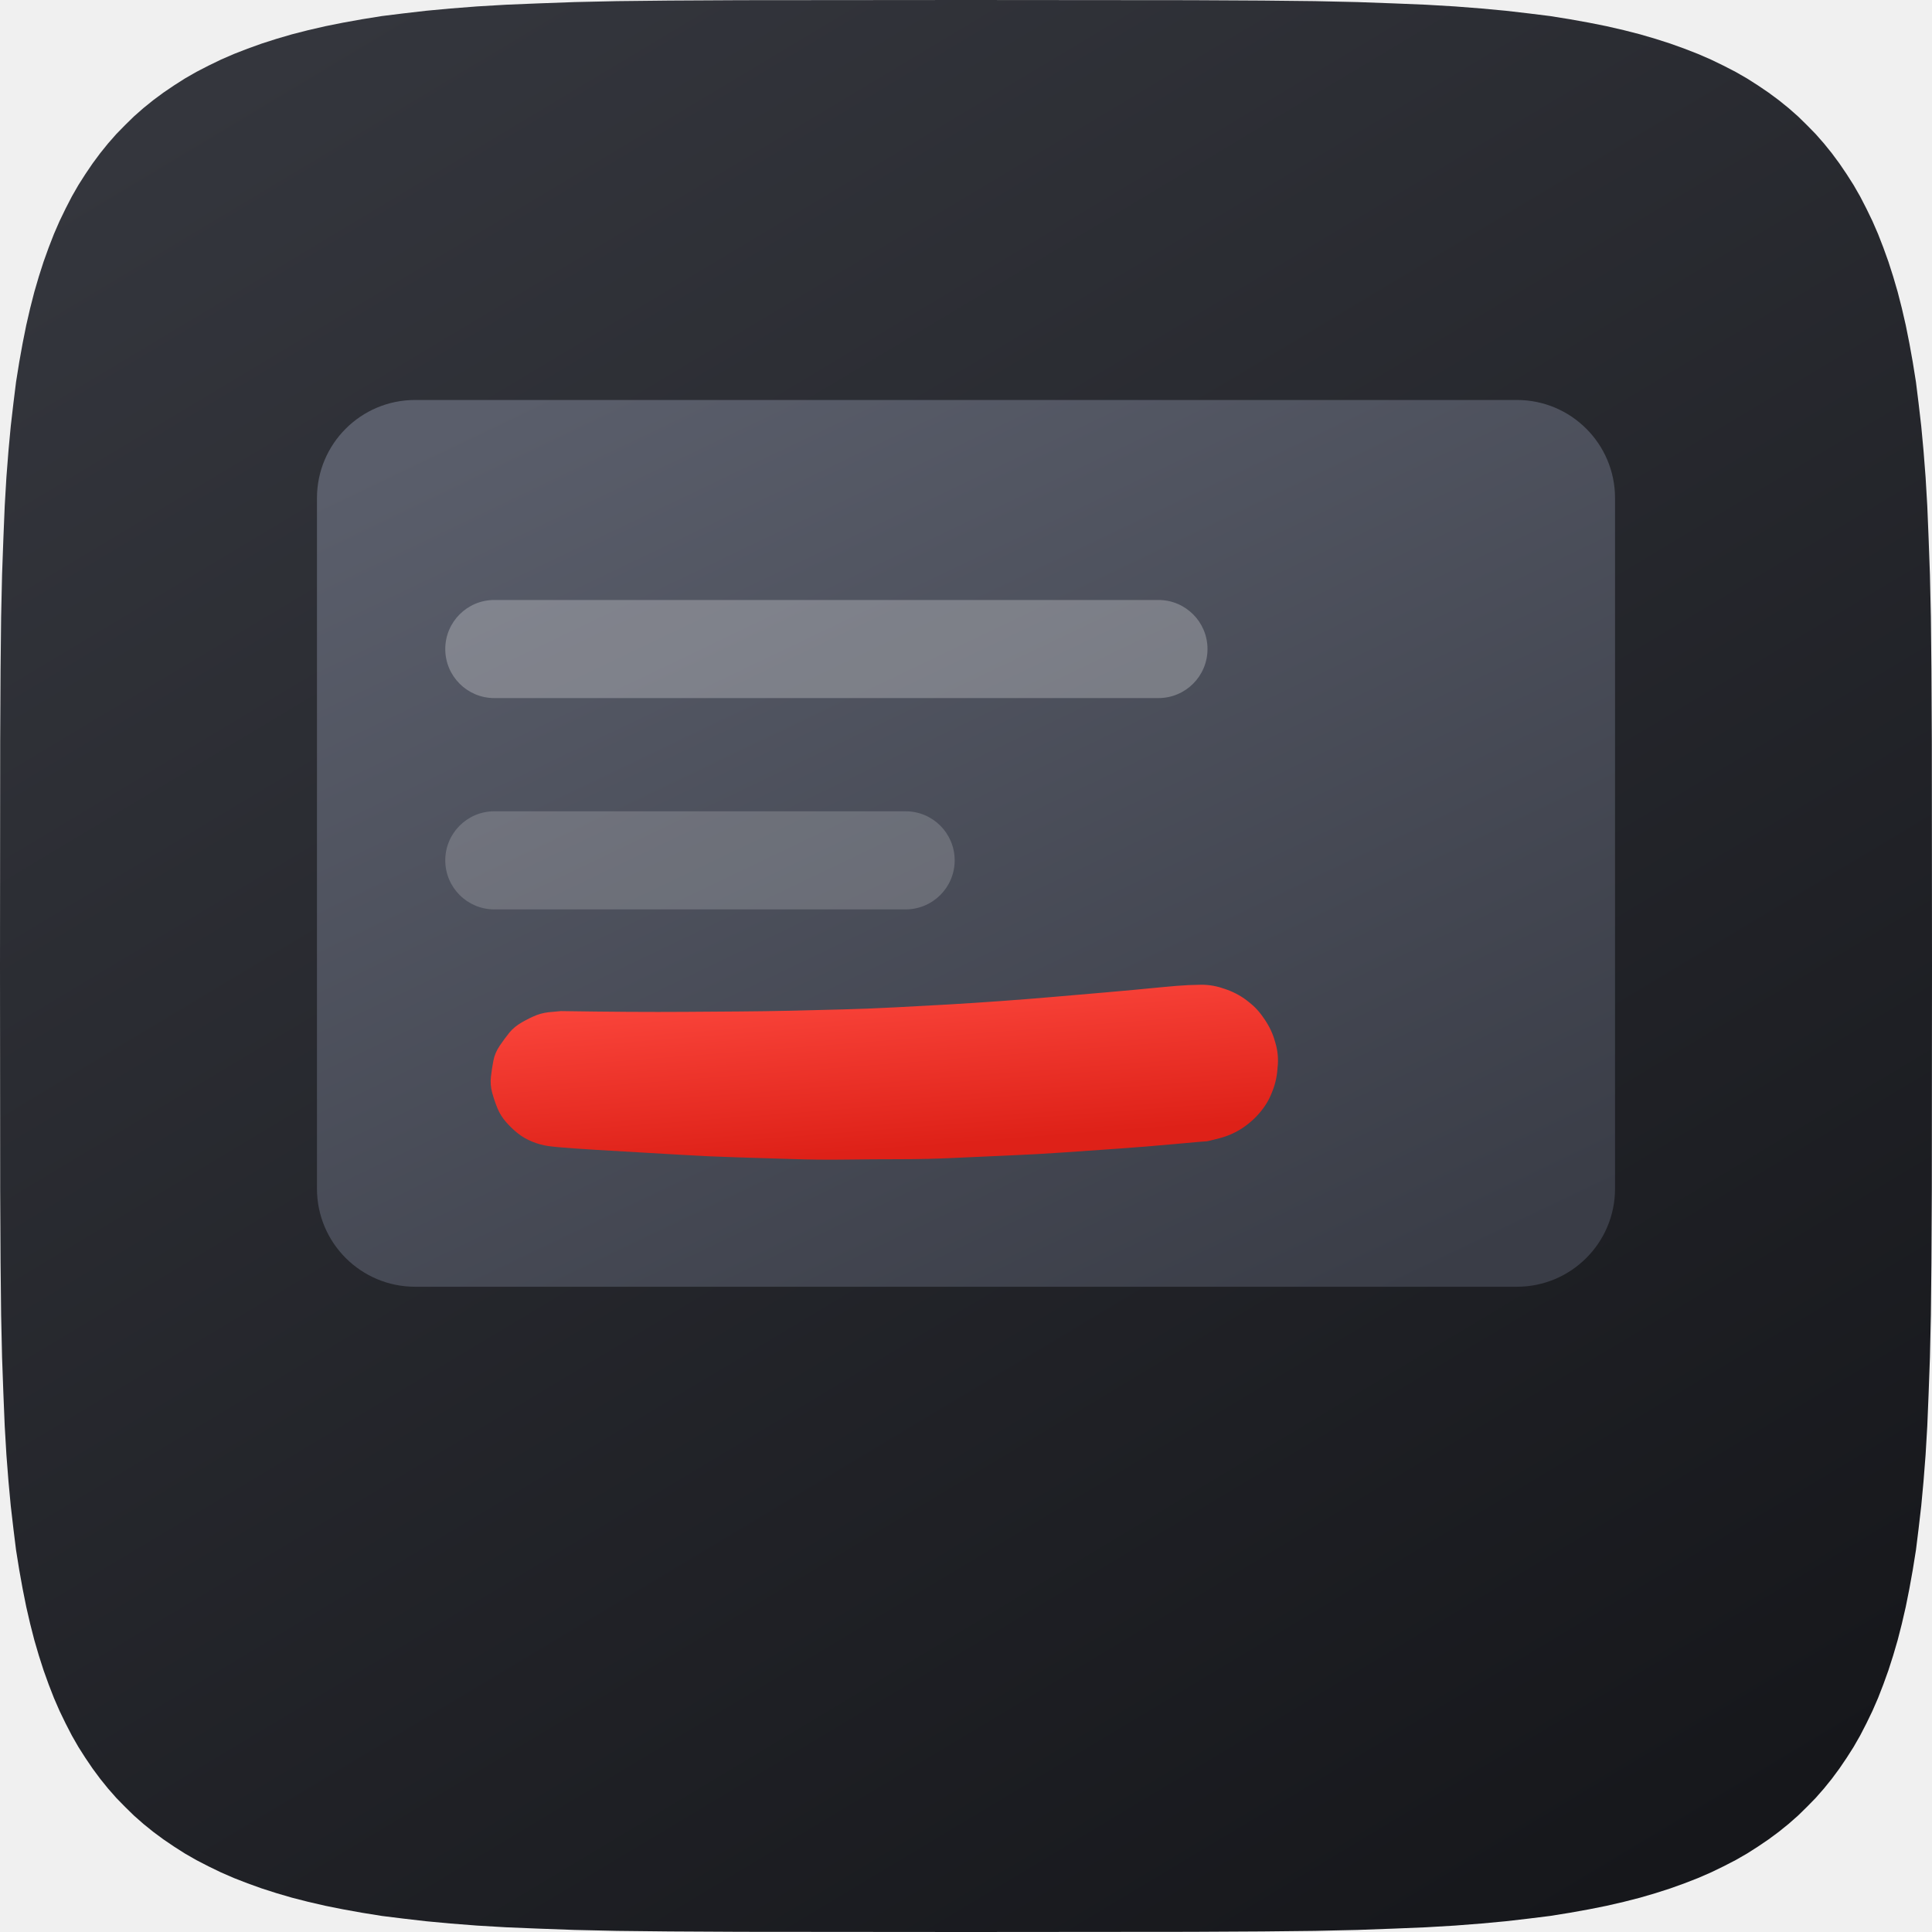
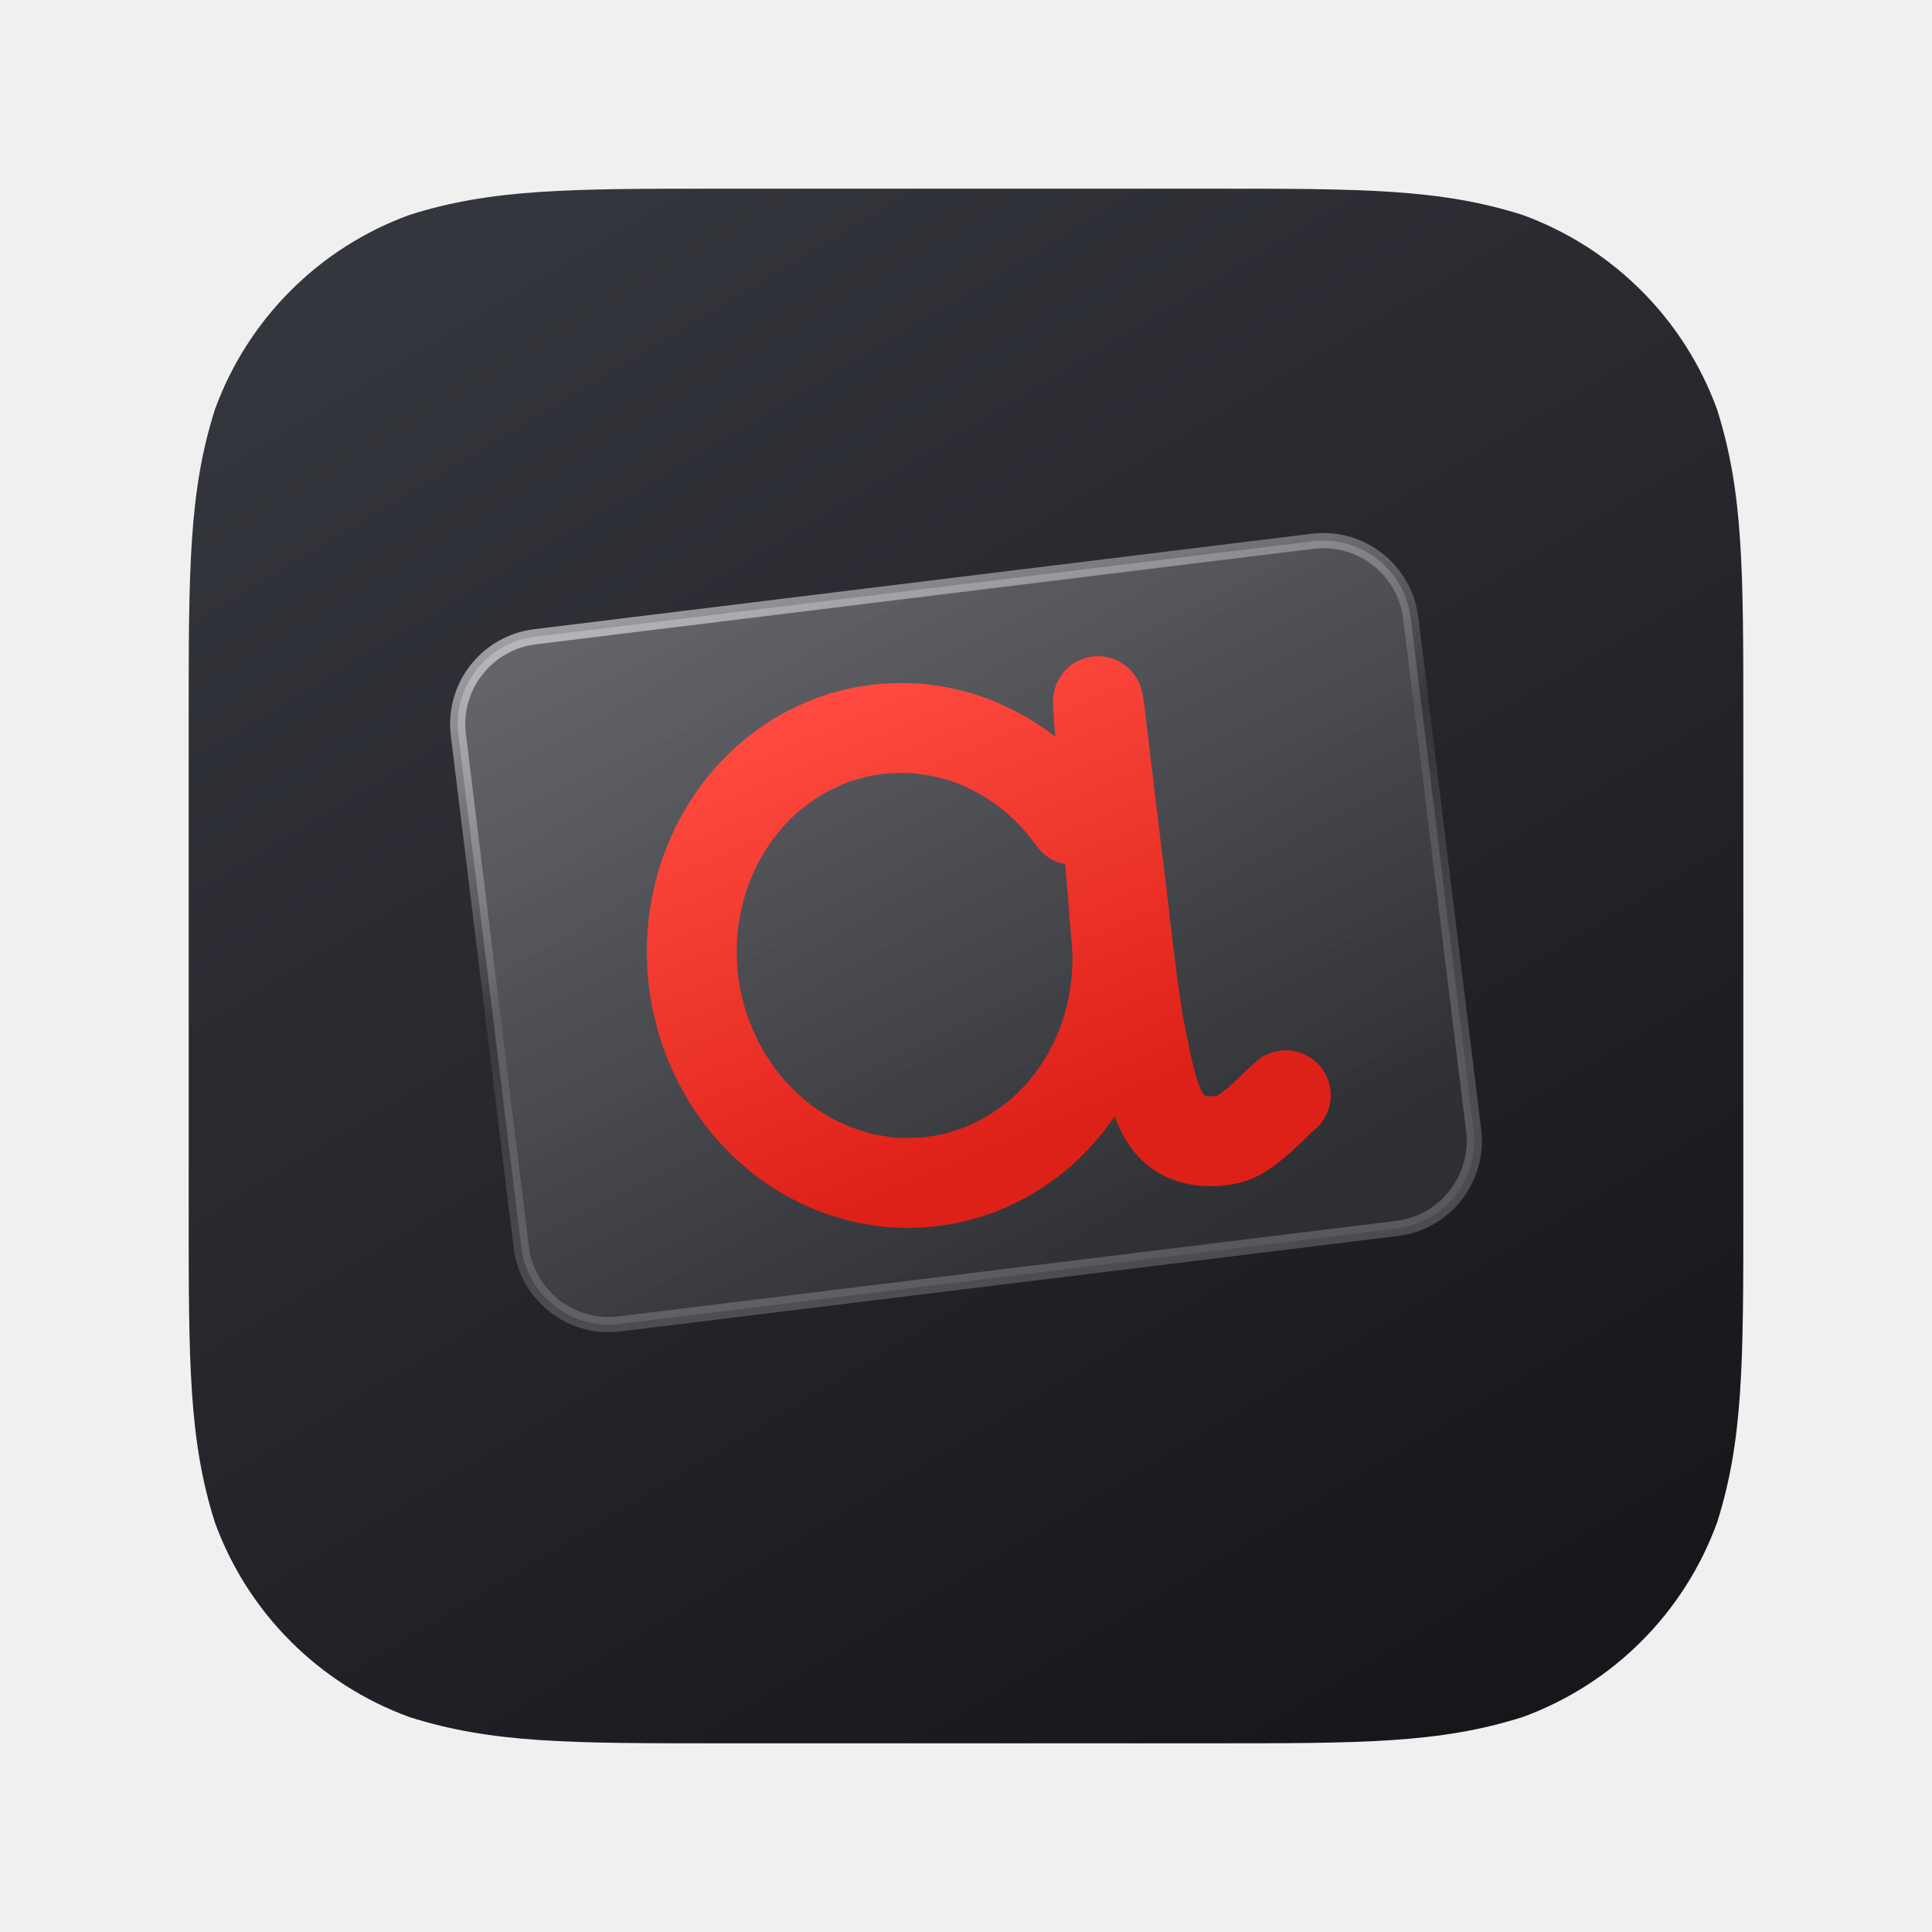
- <svg xmlns="http://www.w3.org/2000/svg" width="1024" height="1024" viewBox="0 0 1024 1024">
+ <svg xmlns="http://www.w3.org/2000/svg" viewBox="0 0 1024 1024" width="1024" height="1024">
  <defs>
-     <linearGradient id="caseB" x1="0.2" y1="0" x2="0.8" y2="1">
+     <linearGradient id="i2c" x1="0.2" y1="0" x2="0.8" y2="1">
      <stop offset="0" stop-color="#34363D" />
      <stop offset="1" stop-color="#16171B" />
    </linearGradient>
-     <linearGradient id="screenB" x1="0.15" y1="0" x2="0.85" y2="1">
+     <linearGradient id="i2s" x1="0.15" y1="0" x2="0.85" y2="1">
      <stop offset="0" stop-color="#5A5E6B" />
      <stop offset="1" stop-color="#3A3D47" />
    </linearGradient>
-     <linearGradient id="ink" x1="0" y1="0" x2="0.35" y2="1">
+     <linearGradient id="i2k" x1="0" y1="0" x2="0.35" y2="1">
      <stop offset="0" stop-color="#FF4B41" />
      <stop offset="1" stop-color="#DE2118" />
    </linearGradient>
-     <filter id="liftB" x="-25%" y="-25%" width="150%" height="150%">
-       <feDropShadow dx="0" dy="20" stdDeviation="22" flood-color="#000000" flood-opacity="0.45" />
+     <filter id="i2f" x="-25%" y="-25%" width="150%" height="150%">
+       <feDropShadow dx="0" dy="20" stdDeviation="22" flood-color="#000" flood-opacity="0.45" />
    </filter>
-     <clipPath id="clipB">
-       <path d="M1024.0,512.0L1023.9,631.2L1023.7,669.3L1023.4,697.0L1022.9,719.5L1022.2,738.8L1021.5,755.8L1020.6,771.1L1019.5,785.2L1018.3,798.1L1016.9,810.2L1015.5,821.5L1013.8,832.1L1012.0,842.1L1010.1,851.6L1008.0,860.7L1005.8,869.3L1003.4,877.5L1000.9,885.3L998.2,892.8L995.4,900.0L992.4,906.9L989.2,913.5L985.9,919.9L982.4,926.0L978.7,931.8L974.9,937.4L970.9,942.8L966.7,948.0L962.3,953.0L957.7,957.7L953.0,962.3L948.0,966.7L942.8,970.9L937.4,974.9L931.8,978.7L926.0,982.4L919.9,985.9L913.5,989.2L906.9,992.4L900.0,995.4L892.8,998.2L885.3,1000.9L877.5,1003.4L869.3,1005.8L860.7,1008.0L851.6,1010.1L842.1,1012.0L832.1,1013.8L821.5,1015.5L810.2,1016.9L798.1,1018.3L785.2,1019.5L771.1,1020.6L755.8,1021.5L738.8,1022.2L719.5,1022.9L697.0,1023.4L669.3,1023.7L631.2,1023.9L512.0,1024.0L392.8,1023.9L354.7,1023.7L327.0,1023.4L304.5,1022.9L285.2,1022.2L268.2,1021.5L252.9,1020.6L238.8,1019.5L225.9,1018.3L213.8,1016.9L202.5,1015.5L191.9,1013.8L181.9,1012.0L172.4,1010.1L163.3,1008.0L154.7,1005.8L146.5,1003.4L138.7,1000.9L131.2,998.2L124.0,995.4L117.1,992.4L110.5,989.2L104.1,985.9L98.0,982.4L92.2,978.7L86.6,974.9L81.2,970.9L76.0,966.7L71.0,962.3L66.3,957.7L61.7,953.0L57.3,948.0L53.1,942.8L49.1,937.4L45.3,931.8L41.6,926.0L38.1,919.9L34.8,913.5L31.6,906.9L28.6,900.0L25.8,892.8L23.1,885.3L20.6,877.5L18.2,869.3L16.0,860.7L13.9,851.6L12.0,842.1L10.2,832.1L8.5,821.5L7.1,810.2L5.7,798.1L4.5,785.2L3.4,771.1L2.5,755.8L1.8,738.8L1.1,719.5L0.6,697.0L0.3,669.3L0.1,631.2L0.0,512.0L0.1,392.8L0.3,354.7L0.6,327.0L1.1,304.5L1.8,285.2L2.5,268.2L3.4,252.9L4.5,238.8L5.7,225.9L7.1,213.8L8.5,202.5L10.2,191.9L12.0,181.9L13.9,172.4L16.0,163.3L18.2,154.7L20.6,146.5L23.1,138.7L25.8,131.2L28.6,124.0L31.6,117.1L34.8,110.5L38.1,104.1L41.6,98.0L45.3,92.2L49.1,86.6L53.1,81.2L57.3,76.0L61.7,71.0L66.3,66.3L71.0,61.7L76.0,57.3L81.2,53.1L86.6,49.1L92.2,45.3L98.0,41.6L104.1,38.1L110.5,34.8L117.1,31.6L124.0,28.6L131.2,25.8L138.7,23.1L146.5,20.6L154.7,18.2L163.3,16.0L172.4,13.9L181.9,12.0L191.9,10.2L202.5,8.5L213.8,7.1L225.9,5.7L238.8,4.5L252.9,3.4L268.2,2.5L285.2,1.8L304.5,1.1L327.0,0.6L354.7,0.3L392.8,0.1L512.0,0.0L631.2,0.1L669.3,0.3L697.0,0.6L719.5,1.1L738.8,1.8L755.8,2.5L771.1,3.4L785.2,4.5L798.1,5.7L810.2,7.1L821.5,8.5L832.1,10.2L842.1,12.0L851.6,13.9L860.7,16.0L869.3,18.2L877.5,20.6L885.3,23.1L892.8,25.8L900.0,28.6L906.9,31.6L913.5,34.8L919.9,38.1L926.0,41.6L931.8,45.3L937.4,49.1L942.8,53.1L948.0,57.3L953.0,61.7L957.7,66.3L962.3,71.0L966.7,76.0L970.9,81.2L974.9,86.6L978.7,92.2L982.4,98.0L985.9,104.1L989.2,110.5L992.4,117.1L995.4,124.0L998.2,131.2L1000.9,138.7L1003.4,146.5L1005.8,154.7L1008.0,163.3L1010.1,172.4L1012.0,181.9L1013.8,191.9L1015.5,202.5L1016.9,213.8L1018.3,225.9L1019.5,238.8L1020.6,252.9L1021.5,268.2L1022.2,285.2L1022.9,304.5L1023.4,327.0L1023.7,354.7L1023.9,392.8L1024.0,512.0Z" />
+     <linearGradient id="i2g" x1="0.1" y1="0" x2="0.6" y2="1">
+       <stop offset="0" stop-color="#FFFFFF" stop-opacity="0.26" />
+       <stop offset="1" stop-color="#FFFFFF" stop-opacity="0.07" />
+     </linearGradient>
+     <linearGradient id="i2e" x1="0" y1="0" x2="0.3" y2="1">
+       <stop offset="0" stop-color="#FFFFFF" stop-opacity="0.55" />
+       <stop offset="0.5" stop-color="#FFFFFF" stop-opacity="0.08" />
+       <stop offset="1" stop-color="#FFFFFF" stop-opacity="0.2" />
+     </linearGradient>
+     <filter id="i2b" x="-20%" y="-20%" width="140%" height="140%">
+       <feGaussianBlur stdDeviation="28" />
+     </filter>
+     <filter id="i2n" x="-30%" y="-30%" width="160%" height="160%">
+       <feGaussianBlur stdDeviation="16" result="b" />
+       <feMerge>
+         <feMergeNode in="b" />
+         <feMergeNode in="b" />
+         <feMergeNode in="SourceGraphic" />
+       </feMerge>
+     </filter>
+     <clipPath id="i2p">
+       <path d="M671.80,0.00C773.21,0.00 823.92,0.00 878.50,17.26C938.10,38.95 985.05,85.90 1006.74,145.50C1024.00,200.08 1024.00,250.79 1024.00,352.20L1024.00,671.80C1024.00,773.21 1024.00,823.92 1006.74,878.50C985.05,938.10 938.10,985.05 878.50,1006.74C823.92,1024.00 773.21,1024.00 671.80,1024.00L352.20,1024.00C250.79,1024.00 200.08,1024.00 145.50,1006.74C85.90,985.05 38.95,938.10 17.26,878.50C0.00,823.92 0.00,773.21 0.00,671.80L0.00,352.20C0.00,250.79 0.00,200.08 17.26,145.50C38.95,85.90 85.90,38.95 145.50,17.26C200.08,0.00 250.79,0.00 352.20,0.00Z" />
    </clipPath>
-     <g id="mark">
-       <path d="M1024.0,512.0L1023.9,631.2L1023.7,669.3L1023.4,697.0L1022.9,719.5L1022.2,738.8L1021.5,755.8L1020.6,771.1L1019.5,785.2L1018.3,798.1L1016.9,810.2L1015.5,821.5L1013.8,832.1L1012.0,842.1L1010.1,851.6L1008.0,860.7L1005.8,869.3L1003.4,877.5L1000.9,885.3L998.2,892.8L995.4,900.0L992.4,906.9L989.2,913.5L985.9,919.9L982.4,926.0L978.7,931.8L974.9,937.4L970.9,942.8L966.7,948.0L962.3,953.0L957.7,957.7L953.0,962.3L948.0,966.7L942.8,970.9L937.4,974.9L931.8,978.7L926.0,982.4L919.9,985.9L913.5,989.2L906.9,992.4L900.0,995.4L892.8,998.2L885.3,1000.9L877.5,1003.4L869.3,1005.8L860.7,1008.0L851.6,1010.1L842.1,1012.0L832.1,1013.8L821.5,1015.5L810.2,1016.9L798.1,1018.3L785.2,1019.5L771.1,1020.6L755.8,1021.5L738.8,1022.2L719.5,1022.9L697.0,1023.4L669.3,1023.7L631.2,1023.9L512.0,1024.0L392.8,1023.9L354.7,1023.7L327.0,1023.4L304.5,1022.9L285.2,1022.2L268.2,1021.5L252.9,1020.6L238.8,1019.5L225.9,1018.3L213.8,1016.9L202.5,1015.5L191.9,1013.8L181.9,1012.0L172.4,1010.1L163.3,1008.0L154.7,1005.8L146.5,1003.4L138.7,1000.9L131.2,998.2L124.0,995.4L117.1,992.4L110.5,989.2L104.1,985.9L98.0,982.4L92.2,978.7L86.6,974.9L81.2,970.9L76.0,966.7L71.0,962.3L66.3,957.7L61.7,953.0L57.3,948.0L53.1,942.8L49.1,937.4L45.3,931.8L41.6,926.0L38.1,919.9L34.8,913.5L31.6,906.9L28.6,900.0L25.8,892.8L23.1,885.3L20.6,877.5L18.2,869.3L16.0,860.7L13.9,851.6L12.0,842.1L10.2,832.1L8.5,821.5L7.1,810.2L5.7,798.1L4.5,785.2L3.4,771.1L2.5,755.8L1.8,738.8L1.1,719.5L0.6,697.0L0.3,669.3L0.1,631.2L0.0,512.0L0.1,392.8L0.3,354.7L0.6,327.0L1.1,304.5L1.8,285.2L2.5,268.2L3.4,252.9L4.5,238.8L5.7,225.9L7.1,213.8L8.5,202.5L10.2,191.9L12.0,181.9L13.9,172.4L16.0,163.3L18.2,154.7L20.6,146.5L23.1,138.7L25.8,131.2L28.6,124.0L31.6,117.1L34.8,110.5L38.1,104.1L41.6,98.0L45.3,92.2L49.1,86.6L53.1,81.2L57.3,76.0L61.7,71.0L66.3,66.3L71.0,61.7L76.0,57.3L81.2,53.1L86.6,49.1L92.2,45.3L98.0,41.6L104.1,38.1L110.5,34.8L117.1,31.6L124.0,28.6L131.2,25.8L138.7,23.1L146.5,20.6L154.7,18.2L163.3,16.0L172.4,13.9L181.9,12.0L191.9,10.2L202.5,8.5L213.8,7.1L225.9,5.7L238.8,4.5L252.9,3.4L268.2,2.5L285.2,1.8L304.5,1.1L327.0,0.6L354.7,0.3L392.8,0.1L512.0,0.0L631.2,0.1L669.3,0.3L697.0,0.6L719.5,1.1L738.8,1.8L755.8,2.5L771.1,3.4L785.2,4.5L798.1,5.7L810.2,7.1L821.5,8.5L832.1,10.2L842.1,12.0L851.6,13.9L860.7,16.0L869.3,18.2L877.5,20.6L885.3,23.1L892.8,25.8L900.0,28.6L906.9,31.6L913.5,34.8L919.9,38.1L926.0,41.6L931.8,45.3L937.4,49.1L942.8,53.1L948.0,57.3L953.0,61.7L957.7,66.3L962.3,71.0L966.7,76.0L970.9,81.2L974.9,86.6L978.7,92.2L982.4,98.0L985.9,104.1L989.2,110.5L992.4,117.1L995.4,124.0L998.2,131.2L1000.9,138.7L1003.4,146.5L1005.8,154.7L1008.0,163.3L1010.1,172.4L1012.0,181.9L1013.8,191.9L1015.5,202.5L1016.9,213.8L1018.3,225.9L1019.5,238.8L1020.6,252.9L1021.5,268.2L1022.2,285.2L1022.9,304.5L1023.4,327.0L1023.7,354.7L1023.9,392.8L1024.0,512.0Z" fill="url(#caseB)" />
-       <g clip-path="url(#clipB)">
-         <rect x="168" y="212" width="688" height="470" rx="46" fill="url(#screenB)" />
-         <rect x="168" y="212" width="688" height="470" rx="46" fill="none" stroke="#FFFFFF" stroke-opacity="0.16" stroke-width="8" />
-         <rect x="236" y="292" width="330" height="30" rx="15" fill="#FFFFFF" fill-opacity="0.24" />
-         <rect x="236" y="366" width="470" height="30" rx="15" fill="#FFFFFF" fill-opacity="0.15" />
-         <rect x="236" y="440" width="250" height="30" rx="15" fill="#FFFFFF" fill-opacity="0.15" />
-         <rect x="432" y="736" width="160" height="44" rx="22" fill="#FFFFFF" fill-opacity="0.14" />
-         <g filter="url(#liftB)">
-           <path d="M300.8,544.4 Q317.6,544.7 326.8,544.7 T345.3,544.6 366.3,544.4 389.5,544.2 412.6,543.9 435.6,543.5 458.6,542.9 481.6,542.0 504.6,541.0 527.6,539.7 550.6,538.2 573.6,536.4 596.7,534.6 619.9,532.5 639.5,530.8 652.2,530.5 661.2,532.7 669.1,537.7 675.0,545.0 678.3,553.7 678.6,563.0 675.9,572.0 670.5,579.6 663.0,585.1 654.1,587.8 644.7,587.6 635.9,584.5 628.6,578.7 623.6,570.8 621.3,561.8 622.0,552.5 625.6,543.9 631.8,536.9 639.9,532.3 649.1,530.5 658.3,531.7 666.7,535.8 673.3,542.3 677.5,550.7 678.8,559.9 677.1,569.1 672.6,577.2 665.7,583.5 657.1,587.2 652.5,588.4 644.5,589.1 624.8,590.8 601.3,592.6 577.8,594.3 554.1,595.8 530.5,597.0 506.8,597.9 483.1,598.5 459.4,598.7 435.7,598.5 412.1,598.0 388.5,597.1 364.9,595.9 343.7,594.5 325.1,593.1 307.5,592.0 296.4,591.1 290.9,589.6 286.0,586.8 281.9,582.9 278.9,578.1 277.1,572.8 276.6,567.2 277.5,561.6 279.7,556.4 283.0,551.9 287.4,548.3 292.5,545.8 298.0,544.7 Z" fill="url(#ink)" />
-         </g>
+   </defs>
+   <g transform="translate(100 100) scale(0.8046875)">
+     <path d="M671.80,0.00C773.21,0.00 823.92,0.00 878.50,17.26C938.10,38.95 985.05,85.90 1006.74,145.50C1024.00,200.08 1024.00,250.79 1024.00,352.20L1024.00,671.80C1024.00,773.21 1024.00,823.92 1006.74,878.50C985.05,938.10 938.10,985.05 878.50,1006.74C823.92,1024.00 773.21,1024.00 671.80,1024.00L352.20,1024.00C250.79,1024.00 200.08,1024.00 145.50,1006.74C85.90,985.05 38.95,938.10 17.26,878.50C0.00,823.92 0.00,773.21 0.00,671.80L0.00,352.20C0.00,250.79 0.00,200.08 17.26,145.50C38.95,85.90 85.90,38.95 145.50,17.26C200.08,0.00 250.79,0.00 352.20,0.00Z" fill="url(#i2c)" />
+     <g clip-path="url(#i2p)">
+       <g transform="rotate(-7 512 490)">
+         <rect x="196" y="262" width="632" height="456" rx="58" fill="url(#i2g)" />
+         <rect x="196" y="262" width="632" height="456" rx="58" fill="none" stroke="url(#i2e)" stroke-width="10" />
+       </g>
+       <g transform="rotate(-7 512 490)">
+         <path d="M591.2,425.0L587.7,418.9L584.0,412.9L579.9,407.1L575.7,401.6L571.1,396.3L566.4,391.2L561.4,386.4L556.2,381.8L550.8,377.5L545.2,373.5L539.5,369.8L533.6,366.3L527.5,363.2L521.3,360.4L515.0,358.0L508.6,355.8L502.1,354.0L495.5,352.5L488.9,351.4L482.2,350.6L475.5,350.1L468.8,350.0L462.1,350.2L455.4,350.8L448.7,351.7L442.1,353.0L435.5,354.6L429.1,356.6L422.7,358.8L416.4,361.4L410.3,364.3L404.3,367.6L398.4,371.1L392.7,374.9L387.2,379.0L381.9,383.4L376.8,388.1L371.9,393.0L367.2,398.2L362.8,403.6L358.6,409.2L354.6,415.0L351.0,421.1L347.6,427.3L344.4,433.7L341.6,440.2L339.1,446.9L336.9,453.6L334.9,460.5L333.3,467.5L332.0,474.6L331.0,481.7L330.4,488.9L330.0,496.1L330.0,503.3L330.3,510.5L331.0,517.6L331.9,524.8L333.2,531.8L334.8,538.8L336.7,545.7L338.9,552.5L341.4,559.2L344.2,565.8L347.3,572.1L350.6,578.4L354.3,584.4L358.2,590.3L362.4,595.9L366.8,601.3L371.4,606.5L376.3,611.5L381.4,616.2L386.7,620.6L392.2,624.7L397.9,628.6L403.7,632.1L409.7,635.4L415.9,638.3L422.1,641.0L428.5,643.3L434.9,645.2L441.5,646.9L448.1,648.2L454.8,649.1L461.5,649.7L468.2,650.0L474.9,649.9L481.6,649.5L488.3,648.7L494.9,647.6L501.5,646.2L508.0,644.4L514.4,642.2L520.7,639.8L526.9,637.0L533.0,633.9L538.9,630.6L544.7,626.9L550.3,622.9L555.7,618.6L560.9,614.1L565.9,609.3L570.7,604.2L575.3,598.9L579.6,593.4L583.6,587.6L587.4,581.7L590.9,575.6L594.2,569.3L597.1,562.8L599.8,556.2L602.2,549.5L604.2,542.6L606.0,535.7L607.4,528.6L608.6,521.5L609.4,514.4L609.8,507.2L610.0,500.0L610.1,497.9L610.2,495.6L610.3,492.9L610.4,489.9L610.6,486.6L610.7,483.1L610.9,479.4L611.1,475.6L611.3,471.5L611.4,467.4L611.6,463.1L611.8,458.8L612.0,454.4L612.2,449.9L612.4,445.5L612.6,441.1L612.8,436.8L613.0,432.5L613.2,428.3L613.3,424.3L613.5,420.4L613.7,416.7L613.8,413.3L614.0,410.0L614.1,406.8L614.3,403.4L614.4,400.0L614.6,396.4L614.7,392.8L614.9,389.1L615.0,385.5L615.2,381.9L615.3,378.3L615.5,374.8L615.6,371.4L615.8,368.1L615.9,365.0L616.0,362.1L616.1,359.5L616.3,357.0L616.4,354.9L616.5,353.0L616.6,351.5L616.7,350.4L616.8,349.6L616.9,349.3L616.9,349.4L617.0,350.0L617.1,351.1L617.1,352.7L617.1,354.7L617.2,357.2L617.2,360.0L617.2,363.3L617.2,366.9L617.2,370.7L617.2,374.9L617.2,379.3L617.1,383.9L617.1,388.8L617.1,393.7L617.1,398.8L617.1,404.0L617.0,409.3L617.0,414.5L617.0,419.8L617.0,425.1L617.0,430.3L617.0,435.4L617.0,440.5L617.0,445.3L617.0,450.0L617.0,454.7L617.0,459.5L617.0,464.4L617.0,469.5L617.0,474.7L616.9,480.0L616.9,485.3L616.9,490.7L616.8,496.1L616.8,501.5L616.8,507.0L616.8,512.4L616.7,517.8L616.8,523.1L616.8,528.4L616.8,533.6L616.9,538.6L617.0,543.6L617.1,548.4L617.2,553.1L617.3,557.6L617.5,562.0L617.7,566.1L618.0,570.0L618.3,573.7L618.5,577.4L618.8,580.9L619.1,584.2L619.3,587.5L619.6,590.7L619.9,593.8L620.2,596.7L620.6,599.6L620.9,602.4L621.3,605.0L621.7,607.6L622.1,610.1L622.6,612.5L623.1,614.8L623.7,617.0L624.3,619.2L624.9,621.2L625.6,623.2L626.4,625.1L627.2,626.9L628.1,628.7L629.0,630.4L630.0,632.0L631.1,633.5L632.3,635.0L633.5,636.3L634.8,637.6L636.2,638.7L637.6,639.8L639.1,640.7L640.7,641.6L642.3,642.4L643.9,643.2L645.6,643.8L647.3,644.4L649.0,644.9L650.7,645.3L652.5,645.6L654.2,645.9L656.0,646.1L657.8,646.3L659.5,646.4L661.3,646.4L663.0,646.4L664.7,646.3L666.4,646.2L668.0,646.0L669.7,645.7L671.4,645.3L673.2,644.7L675.0,643.9L676.9,643.1L678.8,642.1L680.7,641.1L682.7,639.9L684.6,638.7L686.6,637.5L688.5,636.2L690.4,634.9L692.2,633.5L694.1,632.2L695.8,630.9L697.6,629.6L699.2,628.4L700.8,627.2L702.2,626.1L703.6,625.1L704.9,624.1L706.1,623.3L707.1,622.6L708.0,622.0" fill="none" stroke="url(#i2k)" stroke-width="59.2" stroke-linecap="round" stroke-linejoin="round" />
      </g>
    </g>
-     <g id="markSmall">
-       <path d="M1024.0,512.0L1023.9,631.2L1023.7,669.3L1023.4,697.0L1022.9,719.5L1022.2,738.8L1021.5,755.8L1020.6,771.1L1019.5,785.2L1018.3,798.1L1016.9,810.2L1015.5,821.5L1013.8,832.1L1012.0,842.1L1010.1,851.6L1008.0,860.7L1005.8,869.3L1003.4,877.5L1000.9,885.3L998.2,892.8L995.4,900.0L992.4,906.9L989.2,913.5L985.9,919.9L982.4,926.0L978.7,931.8L974.9,937.4L970.9,942.8L966.7,948.0L962.3,953.0L957.7,957.7L953.0,962.3L948.0,966.7L942.8,970.9L937.4,974.9L931.8,978.7L926.0,982.4L919.9,985.9L913.5,989.2L906.9,992.4L900.0,995.4L892.8,998.2L885.3,1000.9L877.5,1003.4L869.3,1005.8L860.7,1008.0L851.6,1010.1L842.1,1012.0L832.1,1013.8L821.5,1015.5L810.2,1016.9L798.1,1018.3L785.2,1019.5L771.1,1020.6L755.8,1021.5L738.8,1022.2L719.5,1022.9L697.0,1023.4L669.3,1023.7L631.2,1023.9L512.0,1024.0L392.8,1023.9L354.7,1023.7L327.0,1023.4L304.5,1022.9L285.2,1022.2L268.2,1021.5L252.9,1020.6L238.8,1019.5L225.9,1018.3L213.8,1016.9L202.5,1015.5L191.9,1013.8L181.9,1012.0L172.4,1010.1L163.3,1008.0L154.7,1005.8L146.5,1003.4L138.7,1000.9L131.2,998.2L124.0,995.4L117.1,992.4L110.5,989.2L104.1,985.9L98.0,982.4L92.2,978.7L86.6,974.9L81.2,970.9L76.0,966.7L71.0,962.3L66.3,957.7L61.7,953.0L57.3,948.0L53.1,942.8L49.1,937.4L45.3,931.8L41.6,926.0L38.1,919.9L34.8,913.5L31.6,906.9L28.6,900.0L25.8,892.8L23.1,885.3L20.6,877.5L18.2,869.3L16.0,860.7L13.9,851.6L12.0,842.1L10.2,832.1L8.5,821.5L7.1,810.2L5.7,798.1L4.5,785.2L3.4,771.1L2.5,755.8L1.8,738.8L1.1,719.5L0.6,697.0L0.3,669.3L0.1,631.2L0.0,512.0L0.1,392.8L0.3,354.7L0.6,327.0L1.1,304.5L1.8,285.2L2.5,268.2L3.4,252.9L4.5,238.8L5.7,225.9L7.1,213.8L8.5,202.5L10.2,191.9L12.0,181.9L13.9,172.4L16.0,163.3L18.2,154.7L20.6,146.5L23.1,138.7L25.8,131.2L28.6,124.0L31.6,117.1L34.8,110.5L38.1,104.1L41.6,98.0L45.3,92.2L49.1,86.6L53.1,81.2L57.3,76.0L61.7,71.0L66.3,66.3L71.0,61.7L76.0,57.3L81.2,53.1L86.6,49.1L92.2,45.3L98.0,41.6L104.1,38.1L110.5,34.8L117.1,31.6L124.0,28.6L131.2,25.8L138.7,23.1L146.5,20.6L154.7,18.2L163.3,16.0L172.4,13.9L181.9,12.0L191.9,10.2L202.5,8.5L213.8,7.1L225.9,5.7L238.8,4.5L252.9,3.4L268.2,2.5L285.2,1.8L304.5,1.1L327.0,0.6L354.7,0.3L392.8,0.1L512.0,0.0L631.2,0.1L669.3,0.3L697.0,0.6L719.5,1.1L738.8,1.8L755.8,2.5L771.1,3.4L785.2,4.5L798.1,5.7L810.2,7.1L821.5,8.5L832.1,10.2L842.1,12.0L851.6,13.9L860.7,16.0L869.3,18.2L877.5,20.6L885.3,23.1L892.8,25.8L900.0,28.6L906.9,31.6L913.5,34.8L919.9,38.1L926.0,41.6L931.8,45.3L937.4,49.1L942.8,53.1L948.0,57.3L953.0,61.7L957.7,66.3L962.3,71.0L966.7,76.0L970.9,81.2L974.9,86.6L978.7,92.2L982.4,98.0L985.9,104.1L989.2,110.5L992.4,117.1L995.4,124.0L998.2,131.2L1000.9,138.7L1003.4,146.5L1005.8,154.7L1008.0,163.3L1010.1,172.4L1012.0,181.9L1013.8,191.9L1015.5,202.5L1016.9,213.8L1018.3,225.9L1019.5,238.8L1020.6,252.9L1021.5,268.2L1022.2,285.2L1022.9,304.5L1023.4,327.0L1023.7,354.7L1023.9,392.8L1024.0,512.0Z" fill="url(#caseB)" />
-       <g clip-path="url(#clipB)">
-         <rect x="168" y="212" width="688" height="470" rx="52" fill="url(#screenB)" />
-         <rect x="236" y="318" width="404" height="52" rx="26" fill="#FFFFFF" fill-opacity="0.26" />
-         <rect x="236" y="430" width="270" height="52" rx="26" fill="#FFFFFF" fill-opacity="0.18" />
-         <path d="M297.3,535.9 Q316.9,536.2 333.1,536.3 T363.5,536.3 391.6,536.1 419.4,535.7 447.1,535.0 474.8,533.9 502.5,532.4 530.2,530.6 558.0,528.4 585.9,526.0 616.1,523.2 639.0,522.1 652.0,525.2 663.3,532.3 671.8,542.7 676.5,555.2 676.9,568.5 673.1,581.3 665.4,592.2 654.6,600.1 641.9,604.1 628.6,603.9 616.0,599.4 605.5,591.1 598.2,579.9 594.9,567.0 595.9,553.7 601.0,541.3 609.9,531.3 621.5,524.7 634.6,522.0 647.8,523.7 659.8,529.6 669.3,538.9 675.4,550.9 677.3,564.1 674.8,577.2 668.4,588.9 658.5,597.9 646.3,603.3 639.7,604.9 623.4,606.3 592.7,608.8 564.0,610.8 535.1,612.4 506.2,613.7 477.2,614.4 448.2,614.6 419.2,614.3 390.4,613.4 361.5,612.1 330.6,610.3 304.5,608.7 290.4,607.4 282.1,605.1 274.6,600.8 268.3,594.8 263.7,587.5 260.9,579.3 260.2,570.7 261.5,562.2 264.9,554.2 270.0,547.3 276.7,541.8 284.5,538.0 293.0,536.3 Z" fill="url(#ink)" />
-       </g>
-     </g>
-   </defs>
-   <use href="#markSmall" />
+   </g>
</svg>
